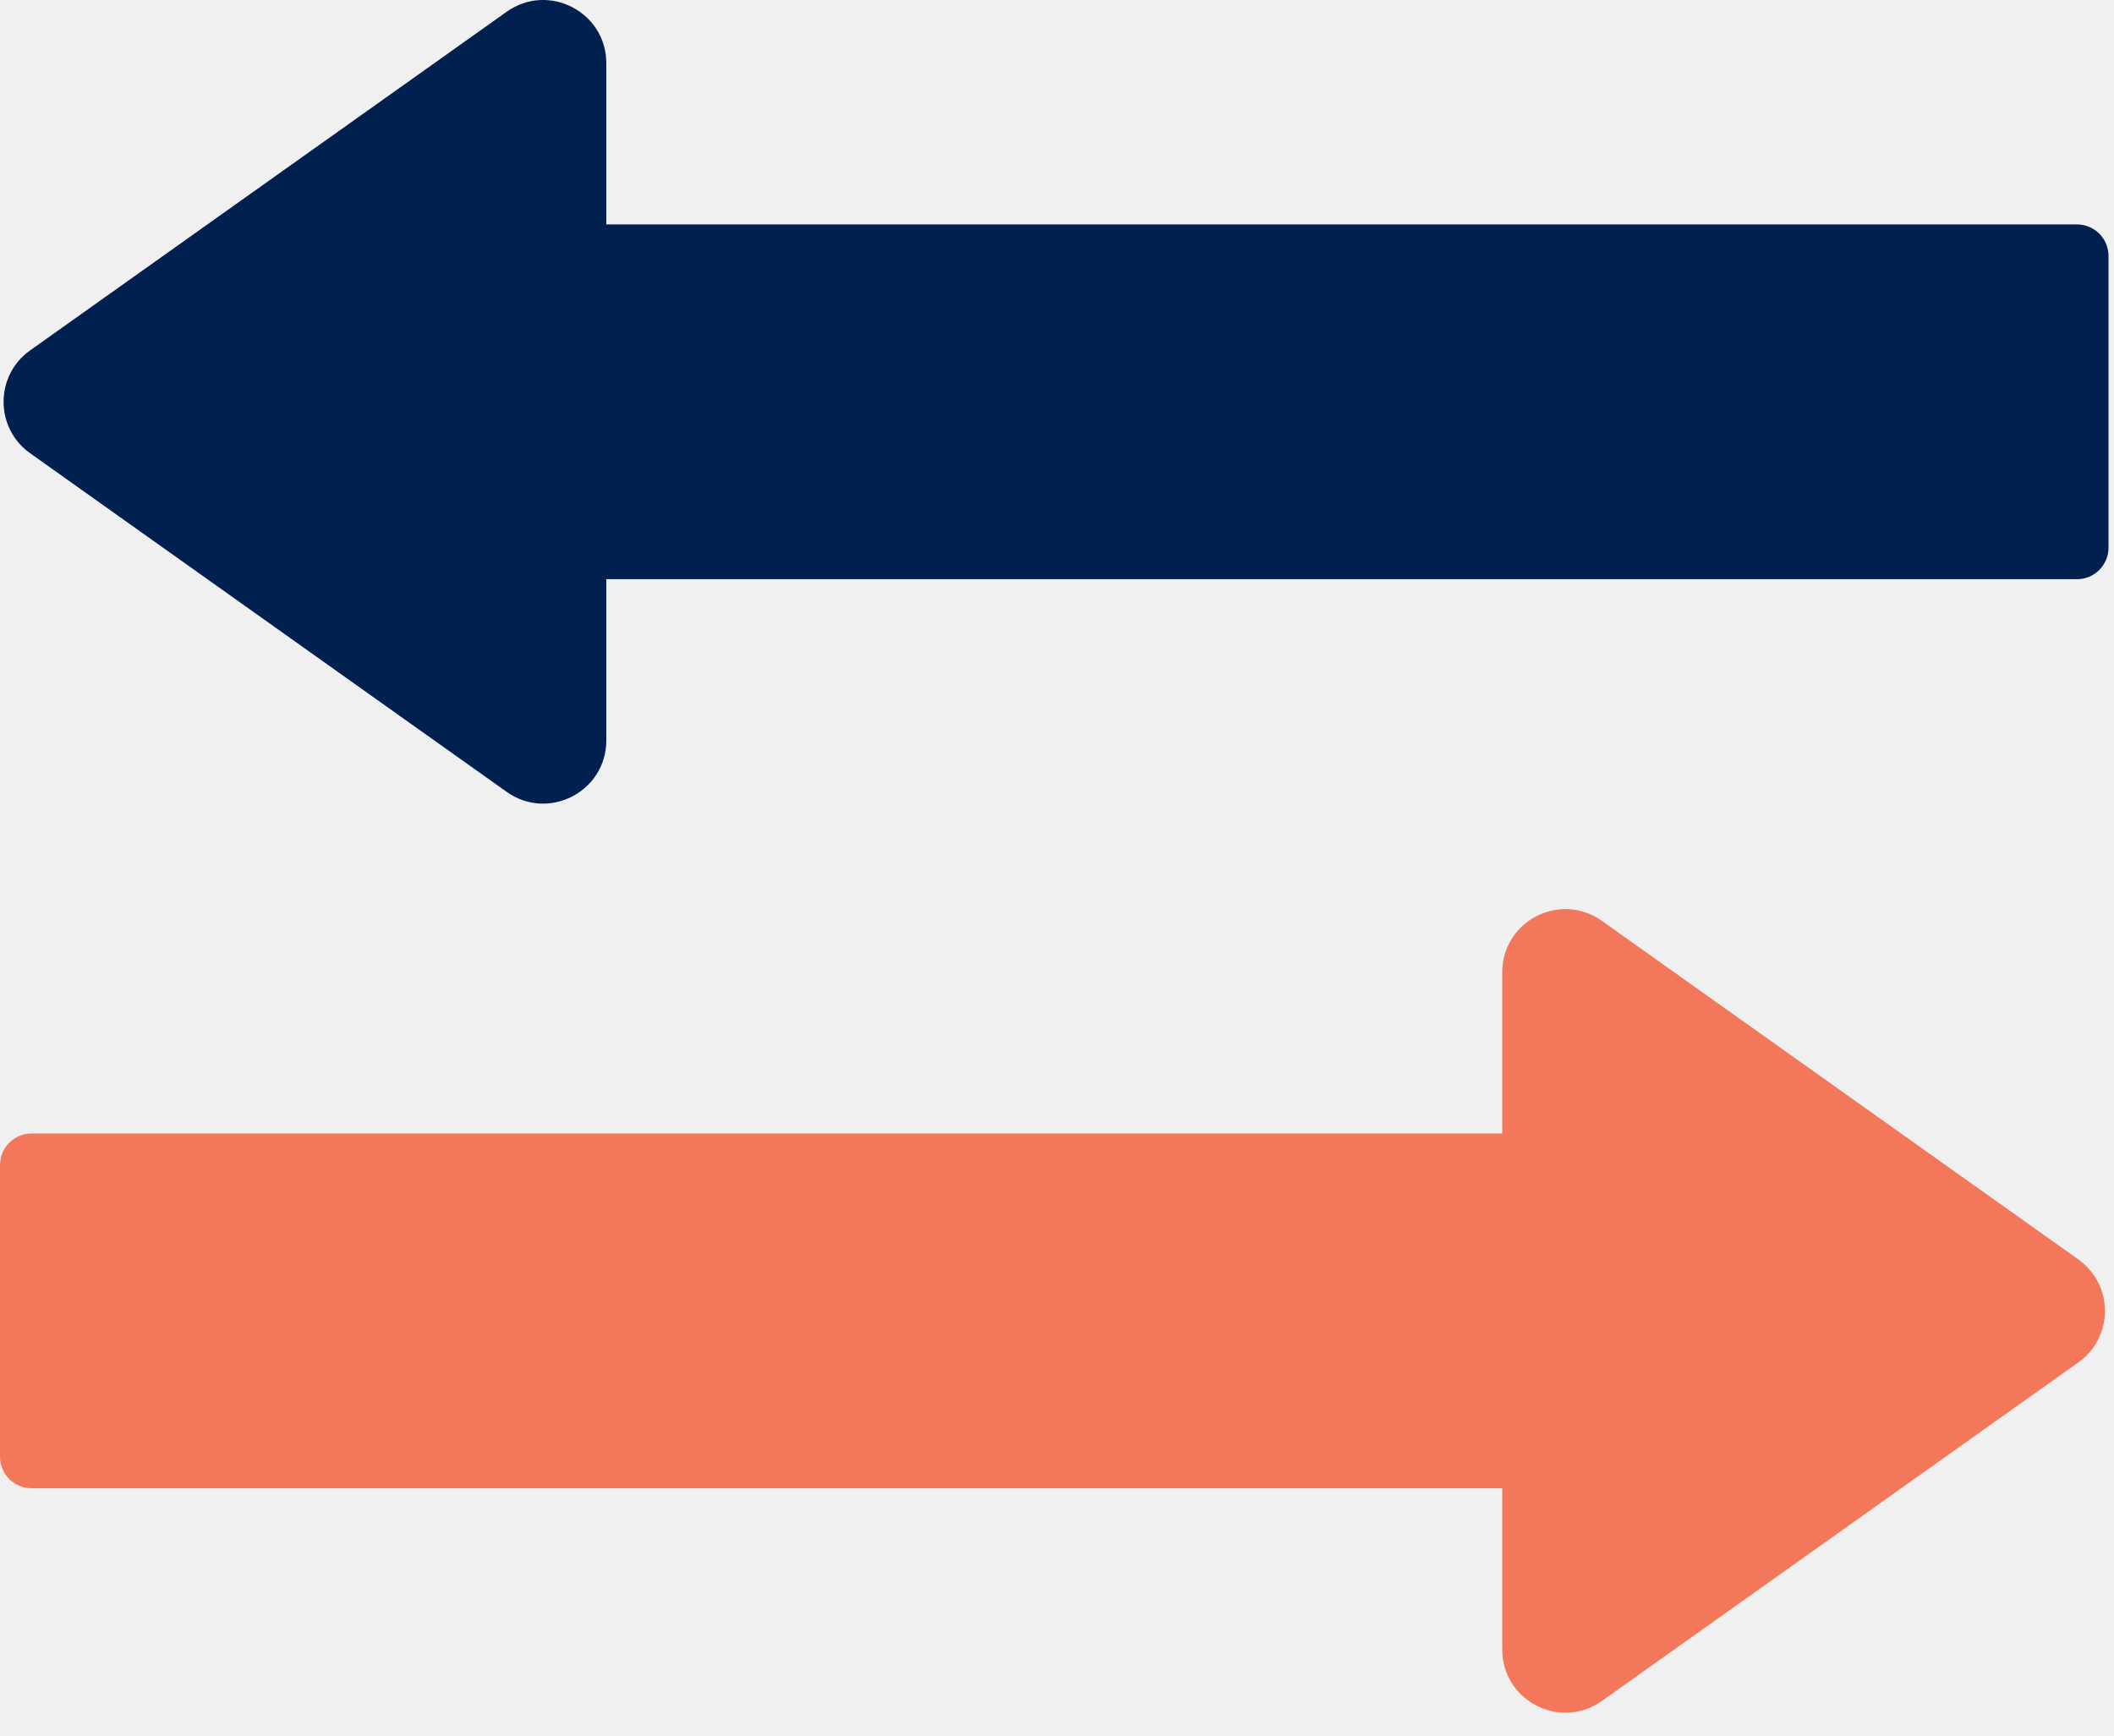
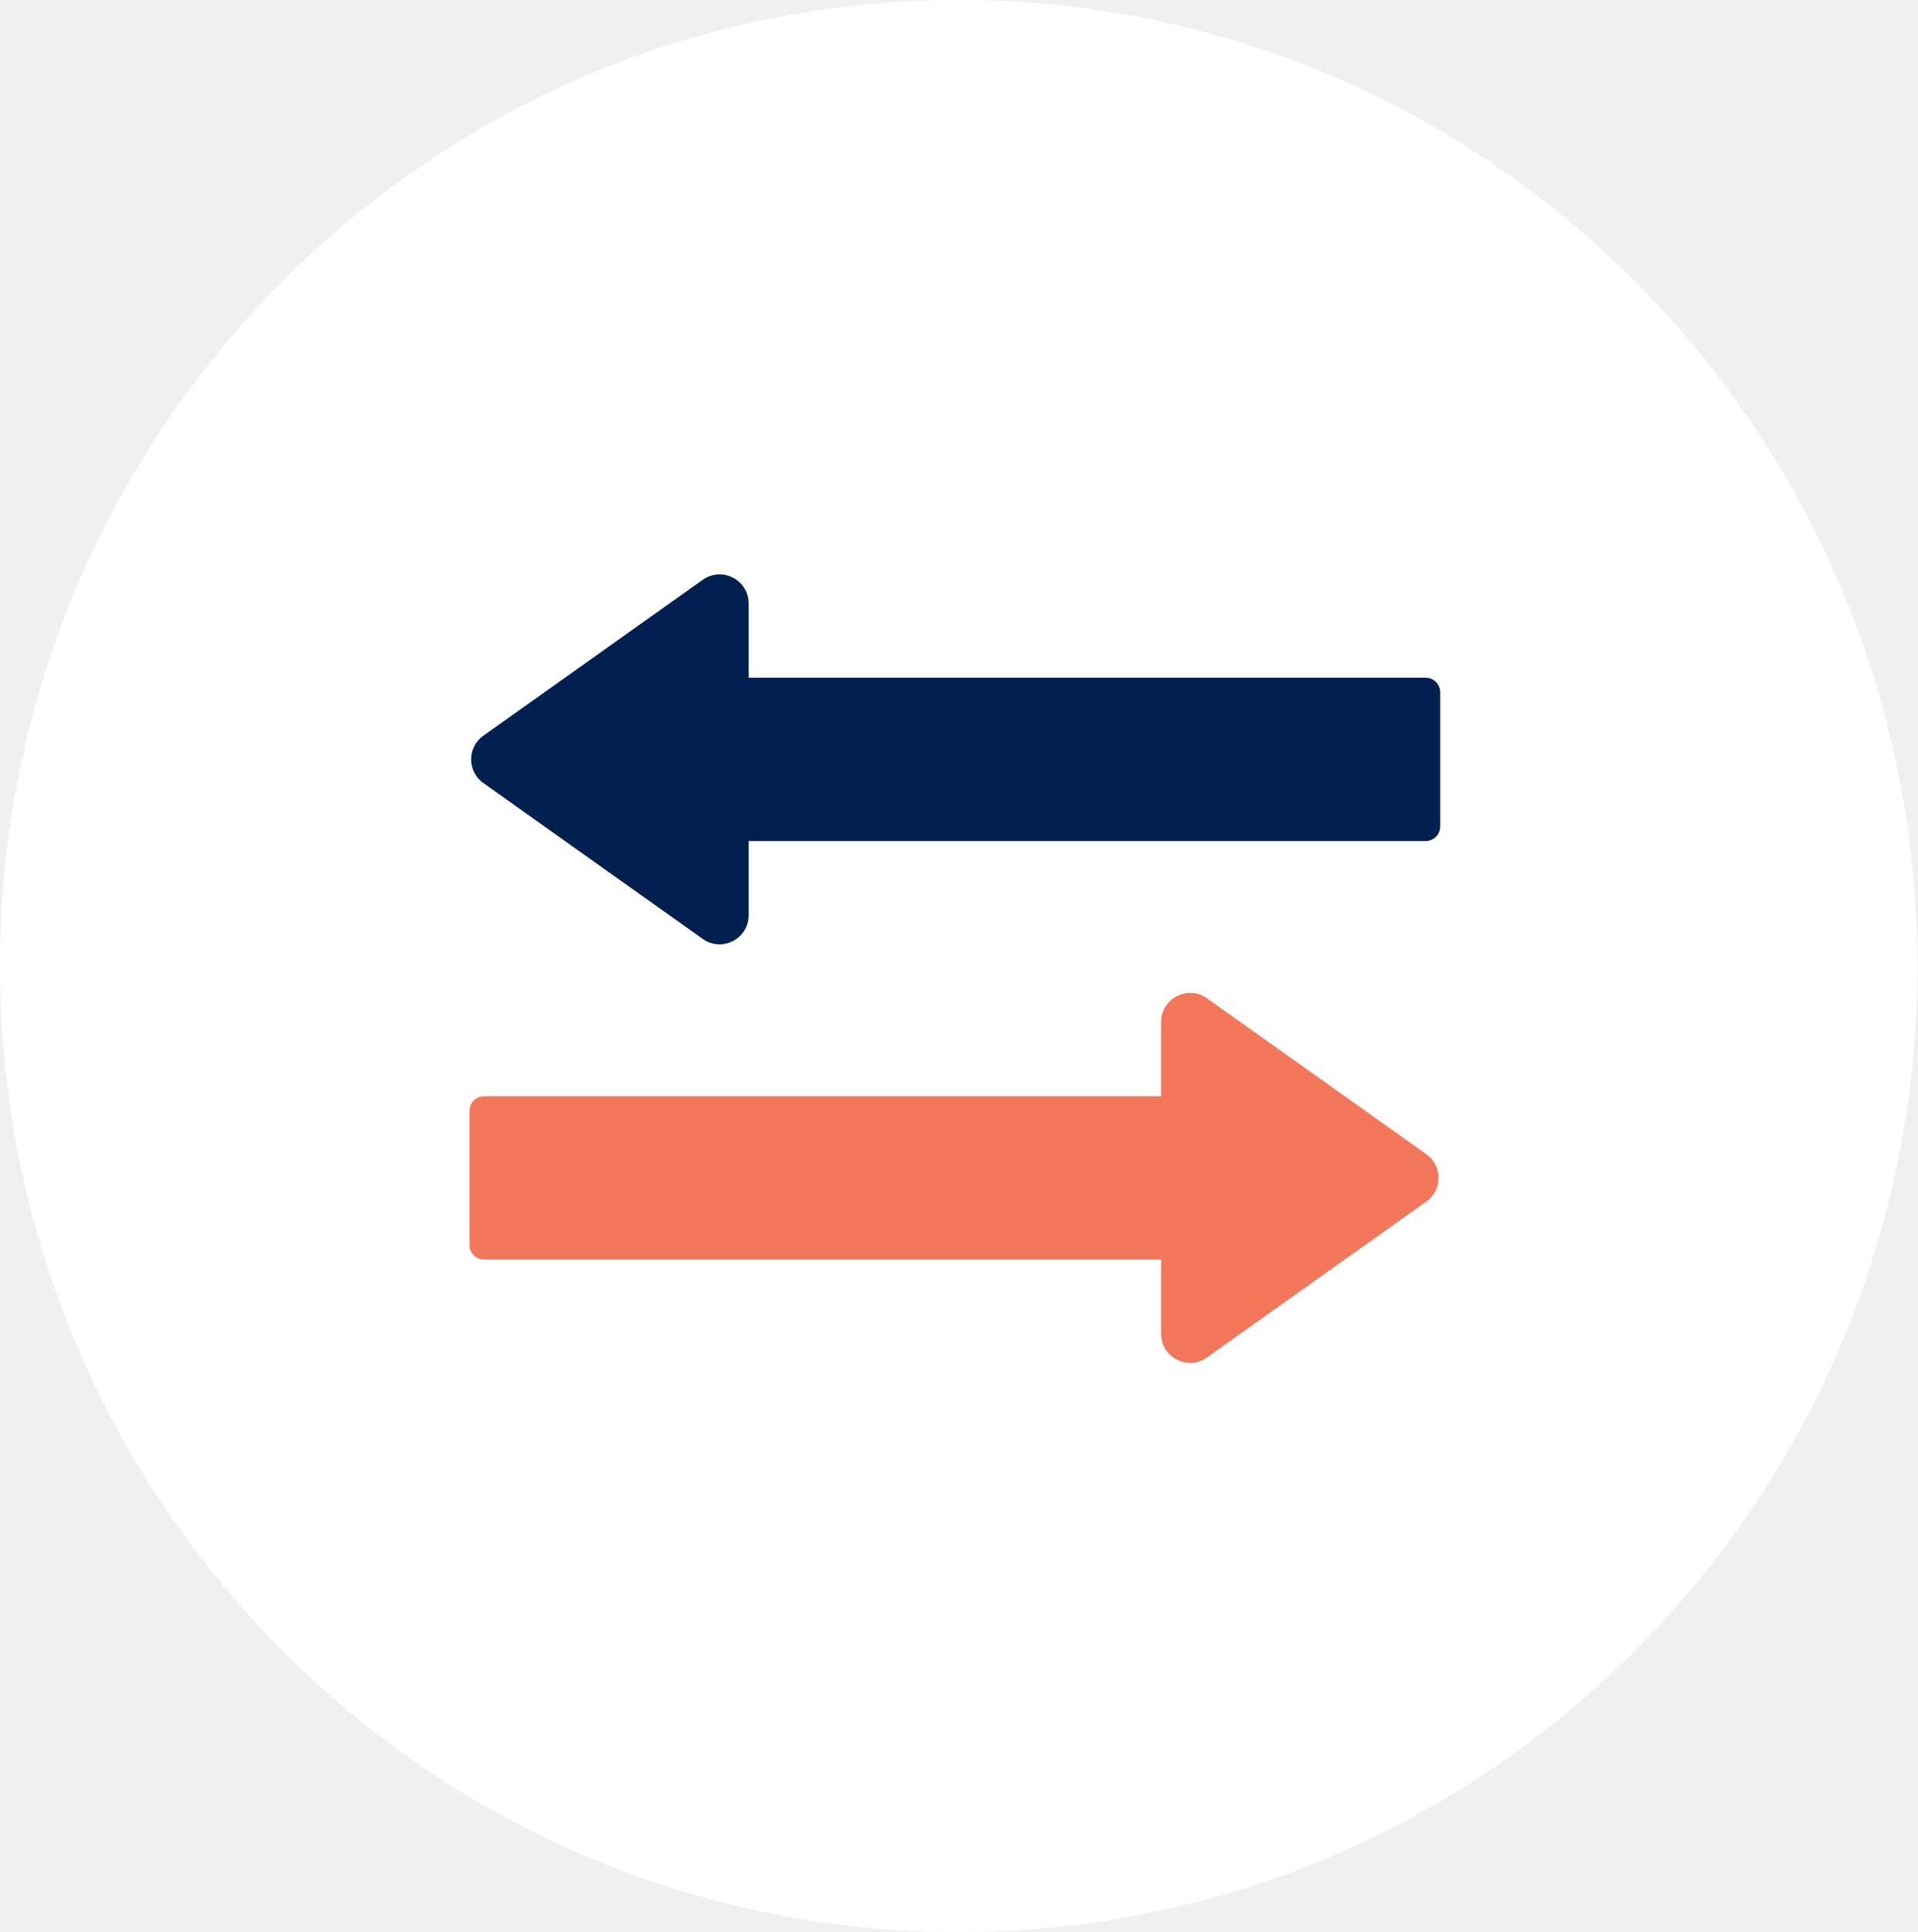
- <svg xmlns="http://www.w3.org/2000/svg" width="67" height="55" viewBox="0 0 67 55" fill="none">
-   <path fill-rule="evenodd" clip-rule="evenodd" d="M0.955 11.105C-0.167 11.902 -0.167 13.568 0.955 14.365L16.058 25.097C17.382 26.038 19.216 25.091 19.216 23.466V18.357H65.826C66.379 18.357 66.826 17.909 66.826 17.357V8.113C66.826 7.561 66.379 7.113 65.826 7.113H19.216V2.004C19.216 0.379 17.382 -0.568 16.058 0.373L0.955 11.105Z" fill="#002050" />
-   <path fill-rule="evenodd" clip-rule="evenodd" d="M65.871 43.178C66.993 42.38 66.993 40.714 65.871 39.917L50.769 29.186C49.445 28.244 47.611 29.191 47.611 30.816L47.611 35.925L1 35.925C0.448 35.925 1.53959e-06 36.373 1.49131e-06 36.925L6.83189e-07 46.169C6.34907e-07 46.721 0.448 47.169 1 47.169L47.611 47.169L47.611 52.279C47.611 53.903 49.445 54.85 50.769 53.909L65.871 43.178Z" fill="#F3785B" />
+ <svg xmlns="http://www.w3.org/2000/svg" width="132" height="133" viewBox="0 0 132 133" fill="none">
+   <ellipse cx="66" cy="66.5" rx="66" ry="66.5" fill="white" />
+   <path fill-rule="evenodd" clip-rule="evenodd" d="M33.278 50.645C32.156 51.443 32.156 53.109 33.278 53.906L48.38 64.637C49.705 65.578 51.539 64.632 51.539 63.007V57.898H98.149C98.702 57.898 99.149 57.45 99.149 56.898V47.654C99.149 47.101 98.702 46.654 98.149 46.654H51.539V41.544C51.539 39.92 49.705 38.973 48.38 39.914L33.278 50.645Z" fill="#002050" />
+   <path fill-rule="evenodd" clip-rule="evenodd" d="M98.194 82.718C99.316 81.921 99.316 80.255 98.194 79.457L83.092 68.726C81.768 67.785 79.933 68.732 79.933 70.356L79.933 75.466L33.323 75.466C32.771 75.466 32.323 75.914 32.323 76.466L32.323 85.71C32.323 86.262 32.771 86.71 33.323 86.71L79.933 86.71L79.933 91.819C79.933 93.444 81.768 94.391 83.092 93.45L98.194 82.718Z" fill="#F3785B" />
</svg>
